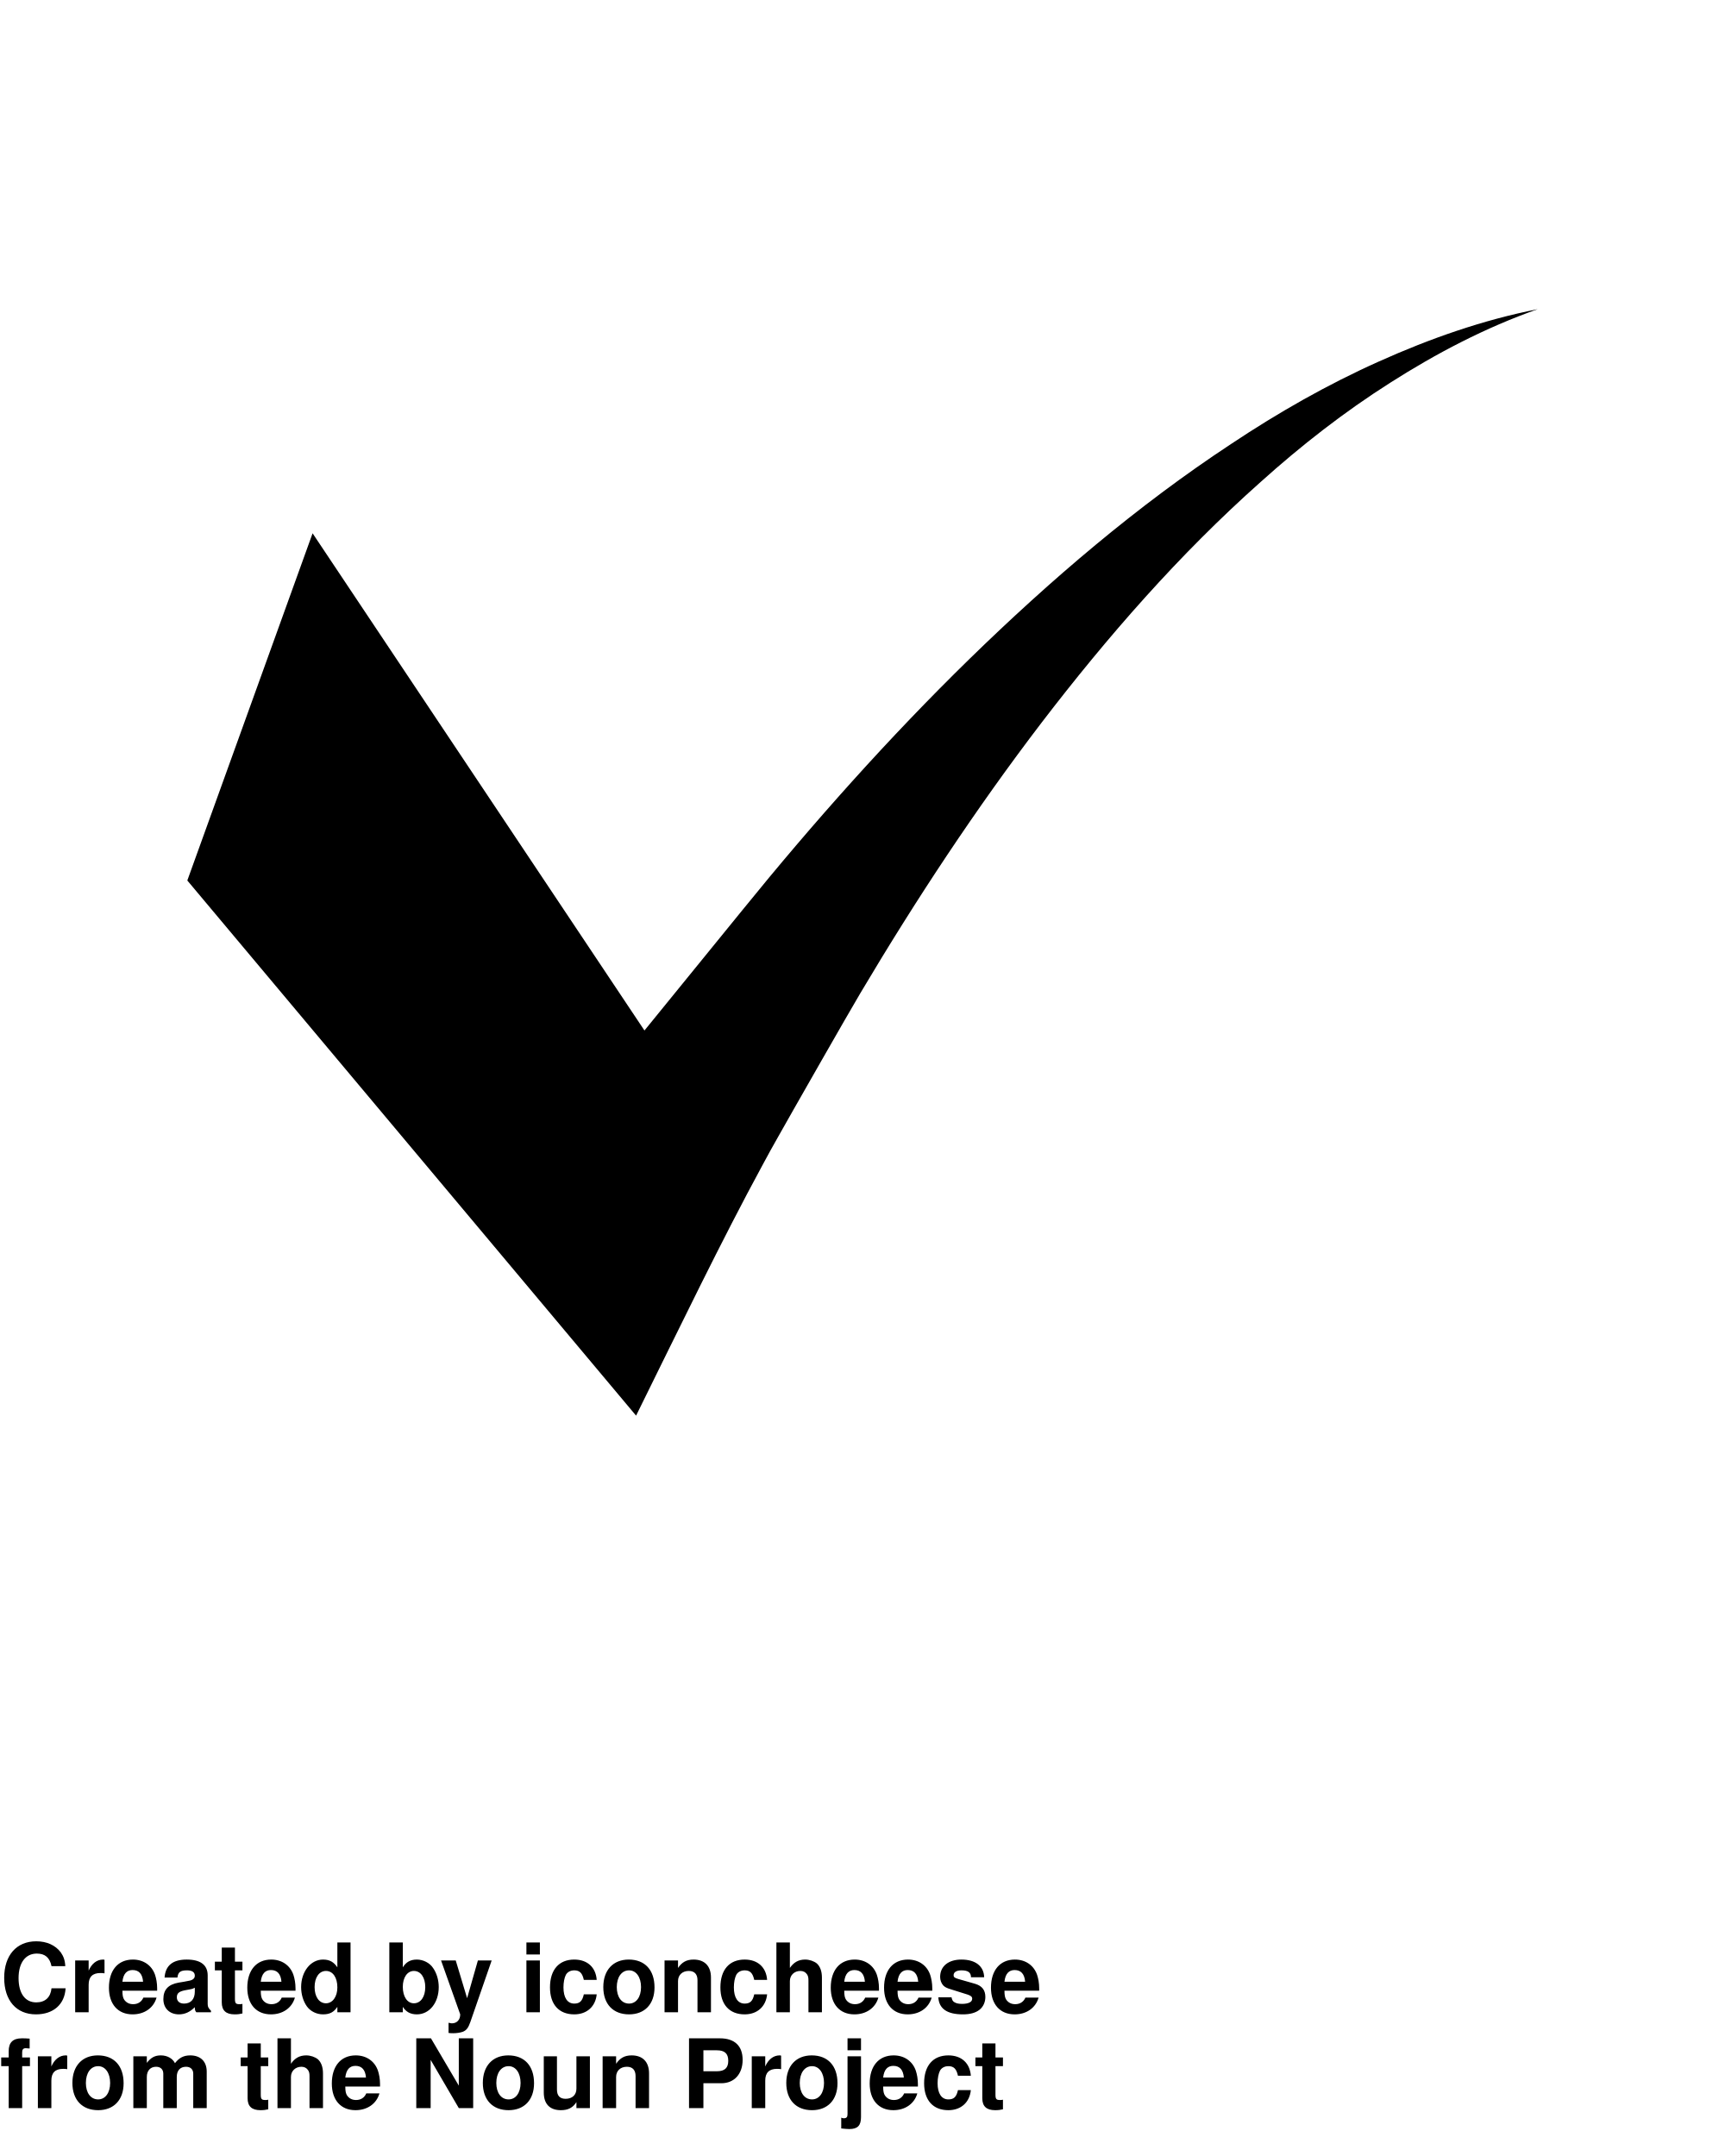
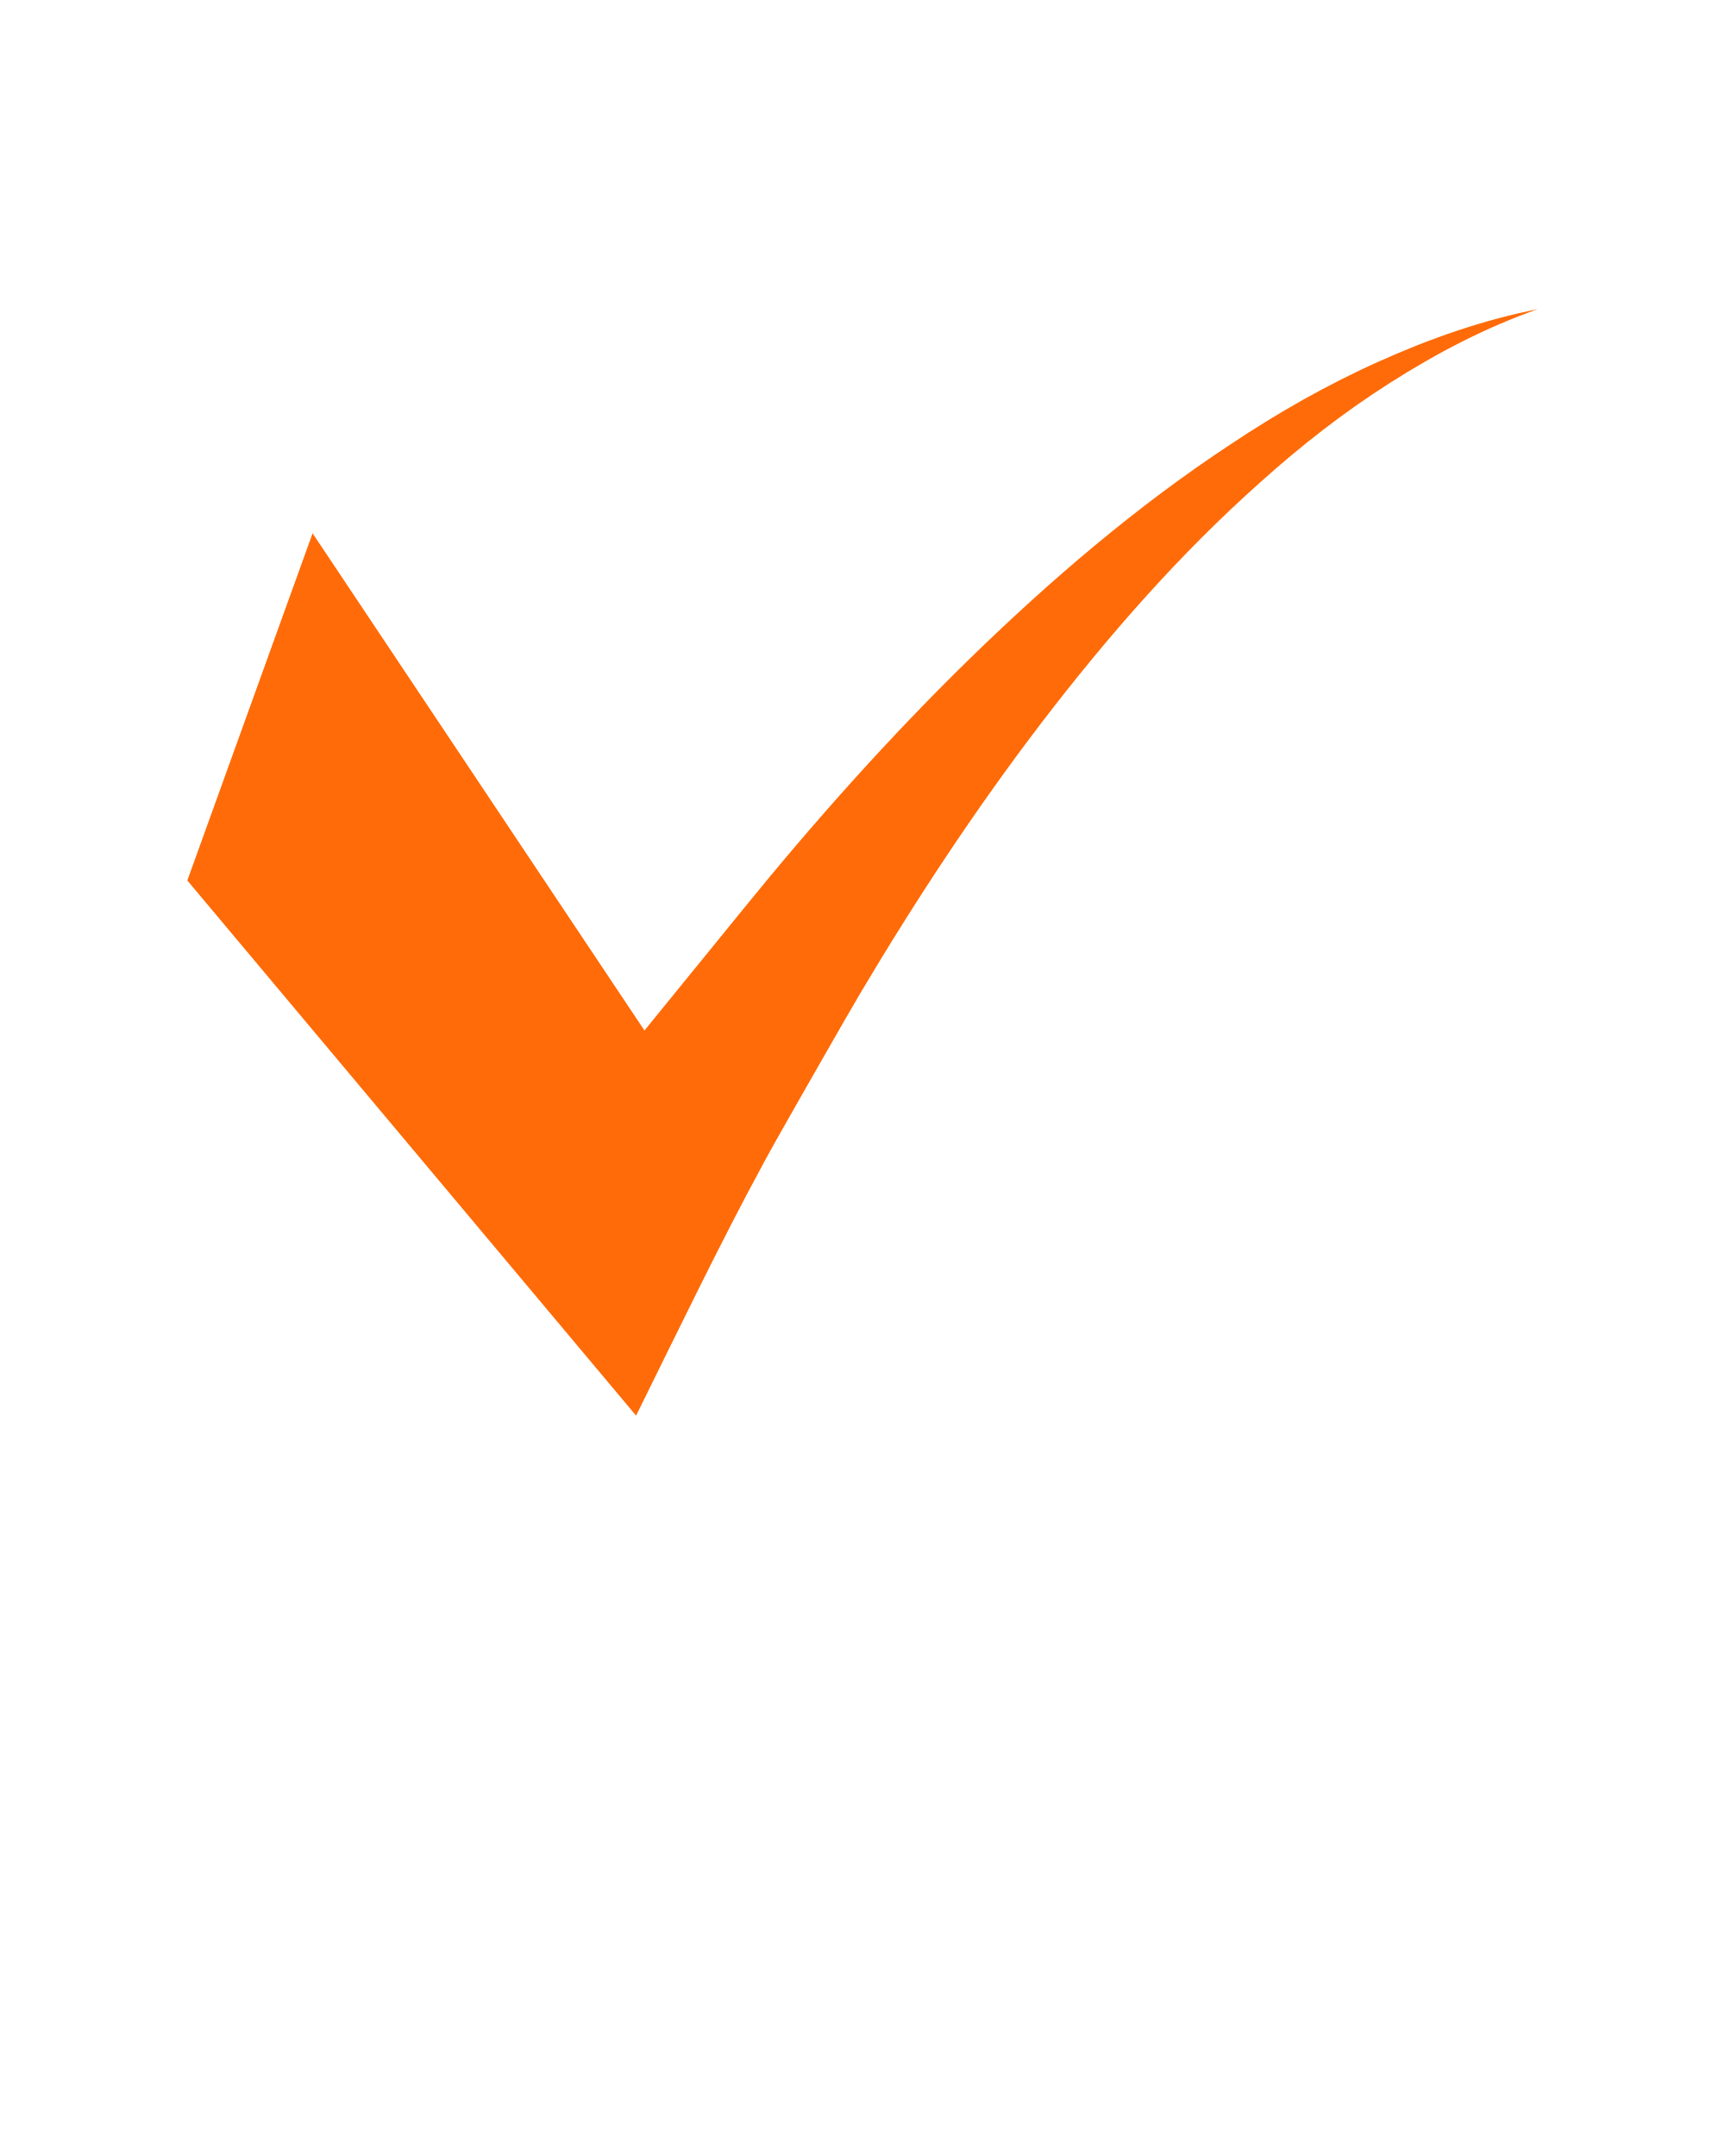
- <svg xmlns="http://www.w3.org/2000/svg" version="1.1" x="0px" y="0px" viewBox="0 0 90 112.5" style="enable-background:new 0 0 90 90;" xml:space="preserve">
+ <svg xmlns="http://www.w3.org/2000/svg" version="1.1" fill="rgb(255, 107, 8)" x="0px" y="0px" viewBox="0 0 90 112.5" style="enable-background:new 0 0 90 90;" xml:space="preserve">
  <g>
    <g>
      <g>
        <g>
          <g>
            <path d="M71.942,18.863c-2.678,1.198-5.245,2.661-7.695,4.293       c-4.927,3.242-9.432,7.102-13.657,11.219       c-4.223,4.127-8.155,8.543-11.873,13.135       c-0.93,1.148-5.093,6.261-5.093,6.261L16.309,27.827L9.773,45.944       l23.414,27.924c2.274-4.603,4.462-9.147,6.608-13.095       c0.533-1.004,1.092-1.949,1.626-2.908c0,0,2.748-4.83,3.47-6.047       c2.89-4.866,6.013-9.607,9.452-14.11       c3.443-4.495,7.186-8.786,11.43-12.559c2.111-1.899,4.359-3.654,6.767-5.182       c2.403-1.531,4.956-2.871,7.688-3.834       C77.386,16.691,74.614,17.662,71.942,18.863z" />
          </g>
        </g>
      </g>
    </g>
  </g>
-   <text x="0" y="105" fill="#000000" font-size="5px" font-weight="bold" font-family="'Helvetica Neue', Helvetica, Arial-Unicode, Arial, Sans-serif">Created by iconcheese</text>
-   <text x="0" y="110" fill="#000000" font-size="5px" font-weight="bold" font-family="'Helvetica Neue', Helvetica, Arial-Unicode, Arial, Sans-serif">from the Noun Project</text>
</svg>
